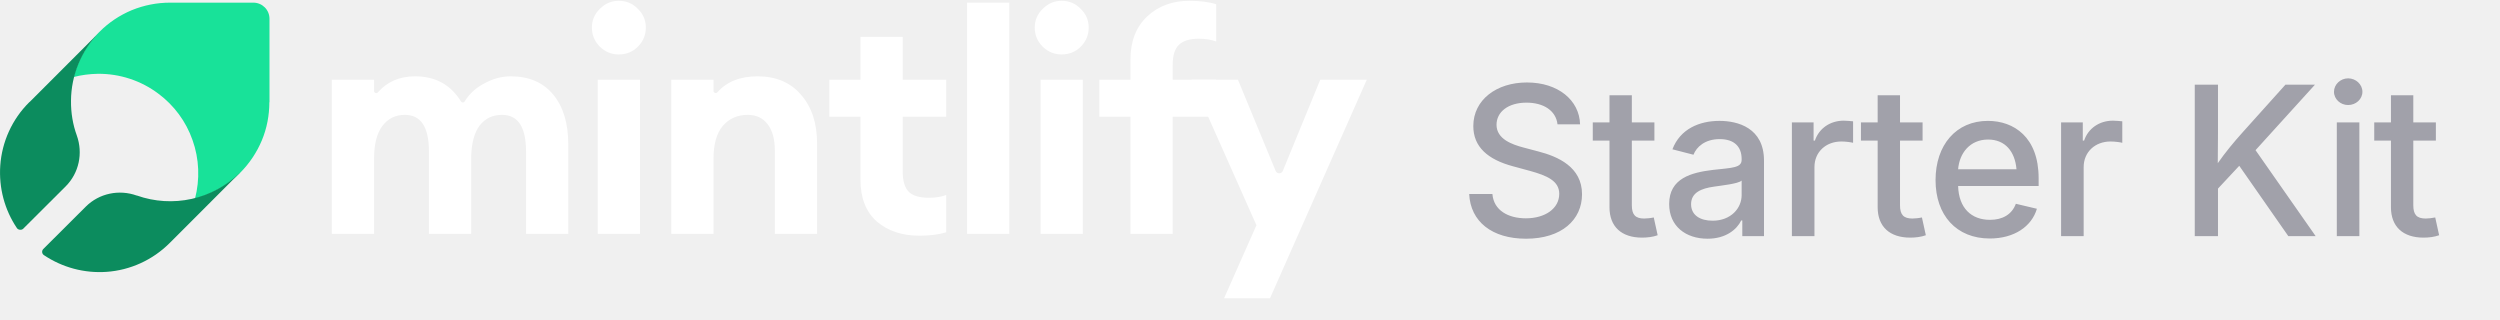
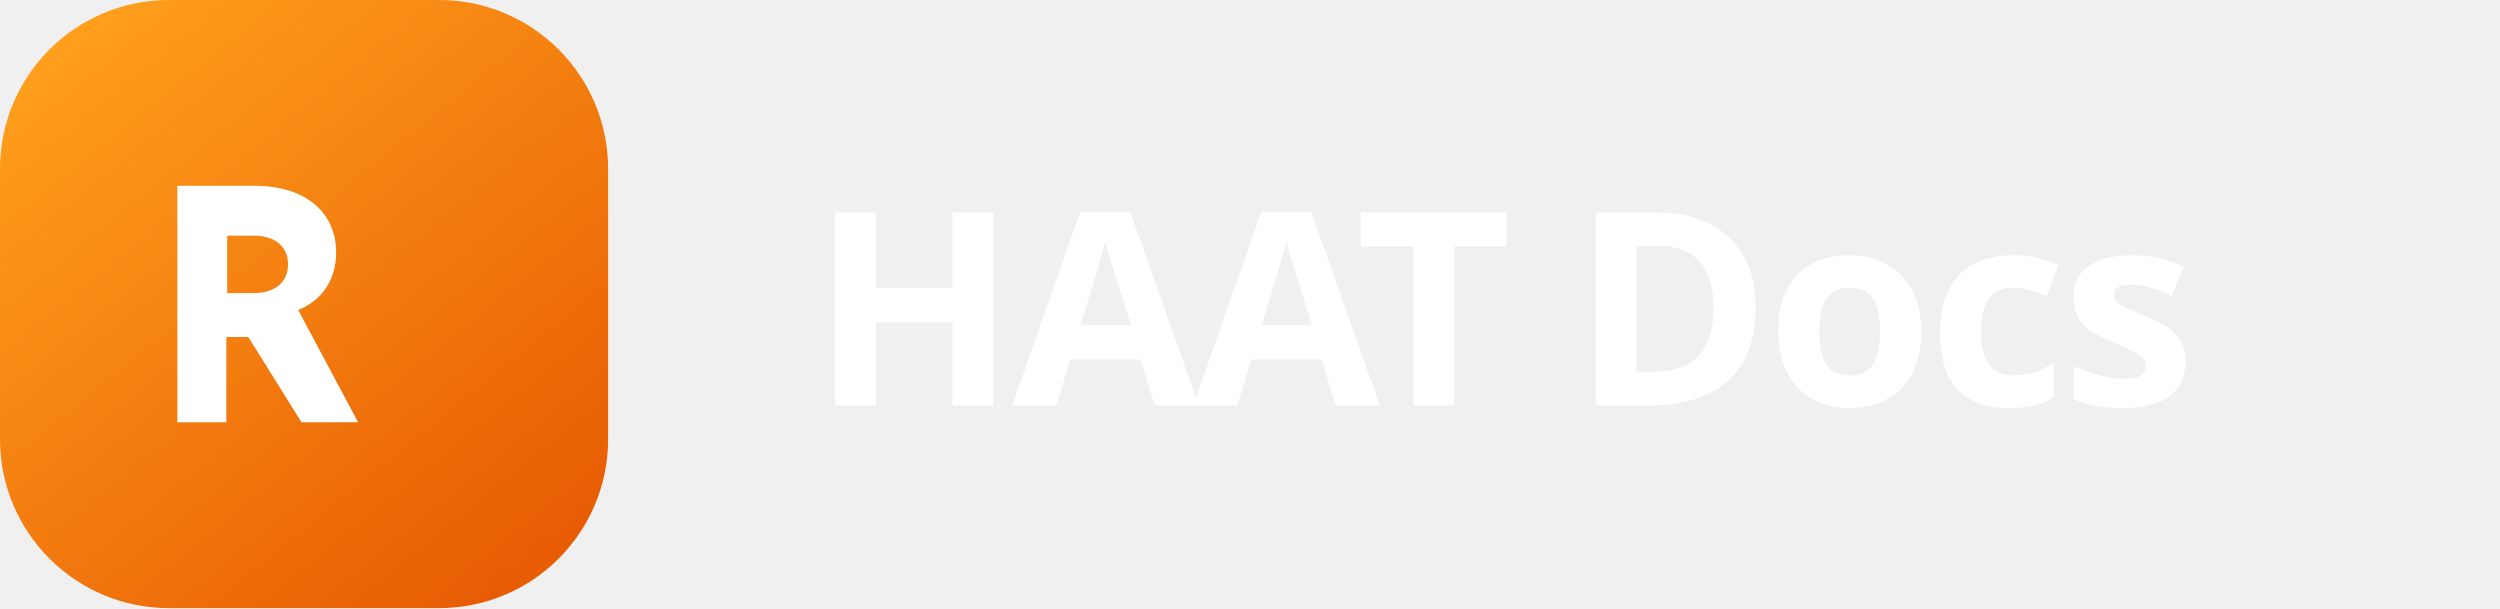
- <svg xmlns="http://www.w3.org/2000/svg" width="180" height="23" viewBox="0 0 180 23" fill="none">
-   <path d="M91.44 21.476H88.133L90.464 16.216L85.802 5.74H89.132L91.847 12.307C91.943 12.536 92.268 12.536 92.362 12.306L95.058 5.74H98.409L91.44 21.476Z" fill="white" />
-   <path d="M81.393 16.837V8.403H79.152V5.74H81.393V4.297C81.393 2.98 81.792 1.944 82.592 1.19C83.391 0.435 84.404 0.058 85.633 0.058C86.387 0.058 87.031 0.139 87.564 0.302V2.988C87.208 2.854 86.794 2.788 86.32 2.788C85.655 2.788 85.174 2.936 84.878 3.232C84.582 3.513 84.434 3.994 84.434 4.674V5.74H87.564V8.403H84.434V16.837H81.393Z" fill="white" />
-   <path d="M76.433 3.92C75.915 3.92 75.463 3.735 75.079 3.365C74.694 2.98 74.502 2.521 74.502 1.989C74.502 1.456 74.694 1.005 75.079 0.635C75.463 0.25 75.915 0.058 76.433 0.058C76.98 0.058 77.438 0.25 77.809 0.635C78.193 1.005 78.386 1.456 78.386 1.989C78.386 2.521 78.193 2.98 77.809 3.365C77.438 3.735 76.98 3.92 76.433 3.92ZM74.924 16.837V5.74H77.964V16.837H74.924Z" fill="white" />
-   <path d="M69.628 16.837V0.191H72.669V16.837H69.628Z" fill="white" />
-   <path d="M66.194 16.97C64.951 16.97 63.93 16.63 63.131 15.949C62.347 15.254 61.955 14.255 61.955 12.953V8.403H59.713V5.74H61.955V2.655H64.995V5.74H68.125V8.403H64.995V12.354C64.995 13.034 65.143 13.523 65.439 13.819C65.735 14.1 66.216 14.24 66.882 14.24C67.355 14.24 67.769 14.174 68.125 14.04V16.726C67.592 16.889 66.948 16.97 66.194 16.97Z" fill="white" />
-   <path d="M48.332 16.837V5.74H51.373V6.551C51.373 6.688 51.559 6.748 51.65 6.646C52.328 5.879 53.293 5.495 54.546 5.495C55.878 5.495 56.921 5.939 57.676 6.827C58.445 7.7 58.83 8.869 58.83 10.334V16.837H55.789V10.844C55.789 10.03 55.619 9.402 55.279 8.958C54.939 8.499 54.458 8.27 53.836 8.27C53.096 8.27 52.497 8.536 52.038 9.069C51.594 9.601 51.373 10.386 51.373 11.421V16.837H48.332Z" fill="white" />
-   <path d="M44.547 3.92C44.029 3.92 43.578 3.735 43.193 3.365C42.809 2.98 42.616 2.521 42.616 1.989C42.616 1.456 42.809 1.005 43.193 0.635C43.578 0.25 44.029 0.058 44.547 0.058C45.095 0.058 45.553 0.25 45.923 0.635C46.308 1.005 46.5 1.456 46.5 1.989C46.5 2.521 46.308 2.98 45.923 3.365C45.553 3.735 45.095 3.92 44.547 3.92ZM43.038 16.837V5.74H46.079V16.837H43.038Z" fill="white" />
-   <path d="M37.875 16.837V10.911C37.875 9.15 37.298 8.27 36.144 8.27C35.478 8.27 34.945 8.521 34.546 9.024C34.161 9.527 33.954 10.275 33.924 11.266V16.837H30.884V10.911C30.884 9.15 30.306 8.27 29.152 8.27C28.472 8.27 27.932 8.536 27.532 9.069C27.133 9.601 26.933 10.386 26.933 11.421V16.837H23.892V5.74H26.933V6.559C26.933 6.695 27.116 6.755 27.206 6.652C27.878 5.881 28.771 5.495 29.885 5.495C31.349 5.495 32.452 6.1 33.193 7.309C33.252 7.404 33.395 7.403 33.454 7.307C33.774 6.78 34.219 6.361 34.79 6.05C35.441 5.68 36.099 5.495 36.765 5.495C38.082 5.495 39.103 5.932 39.828 6.805C40.553 7.678 40.916 8.876 40.916 10.4V16.837H37.875Z" fill="white" />
-   <path d="M19.403 7.362V1.35C19.403 0.705 18.879 0.191 18.244 0.191H12.235C11.291 0.191 10.357 0.378 9.487 0.733C8.618 1.098 7.824 1.621 7.16 2.295L7.114 2.341C6.235 3.23 5.609 4.333 5.291 5.548C5.861 5.399 6.45 5.324 7.039 5.314C8.609 5.296 10.151 5.801 11.403 6.745C12.534 7.586 13.394 8.746 13.861 10.083C14.347 11.438 14.403 12.916 14.039 14.309C15.244 13.991 16.356 13.364 17.244 12.486L17.291 12.439C17.954 11.775 18.487 10.98 18.851 10.111C19.216 9.241 19.393 8.306 19.393 7.362H19.403Z" fill="#18E299" />
-   <path d="M5.112 7.26C5.121 5.416 5.857 3.646 7.151 2.324L2.151 7.326C2.133 7.344 2.114 7.354 2.095 7.372C0.876 8.583 0.14 10.204 0.019 11.918C-0.092 13.52 0.327 15.103 1.22 16.426C1.306 16.552 1.537 16.593 1.667 16.472L4.73 13.417C5.689 12.458 5.987 11.033 5.531 9.757C5.242 8.965 5.103 8.117 5.112 7.26Z" fill="#0C8C5E" />
-   <path d="M17.262 12.44C16.303 13.38 15.102 14.032 13.799 14.321C12.486 14.61 11.127 14.526 9.861 14.079C9.861 14.079 9.851 14.079 9.842 14.079C8.567 13.622 7.142 13.921 6.183 14.871L3.12 17.926C2.99 18.056 3.009 18.27 3.167 18.373C4.489 19.258 6.072 19.686 7.673 19.574C9.386 19.453 10.997 18.717 12.216 17.497L12.263 17.451L17.262 12.449V12.44Z" fill="#0C8C5E" />
-   <text x="105" y="17" font-family="Inter, ui-sans-serif, system-ui, -apple-system, sans-serif" font-size="15" font-weight="500" fill="#A1A1AA" letter-spacing="-0.01em">Starter Kit</text>
+ <svg xmlns="http://www.w3.org/2000/svg" viewBox="0 0 148 36" fill="none">
+   <defs>
+     <linearGradient id="mark" x1="4" y1="2" x2="30" y2="34" gradientUnits="userSpaceOnUse">
+       <stop stop-color="#FF9F1C" />
+       <stop offset="1" stop-color="#E85D04" />
+     </linearGradient>
+   </defs>
+   <rect width="36" height="36" rx="10" fill="url(#mark)" />
+   <path d="M10.5 25V11h4.6c2.95 0 4.8 1.55 4.8 3.95 0 1.6-.85 2.85-2.25 3.4L21.2 25h-3.35l-3.15-5.05H13.4V25H10.5zm2.95-7.65h1.55c1.3 0 2.05-.65 2.05-1.7s-.75-1.7-2.05-1.7h-1.55v3.4z" fill="white" />
+   <text x="48" y="24" font-family="Sora, Manrope, system-ui, sans-serif" font-size="16" font-weight="700" fill="#FFFFFF" letter-spacing="-0.02em">HAAT Docs</text>
</svg>
